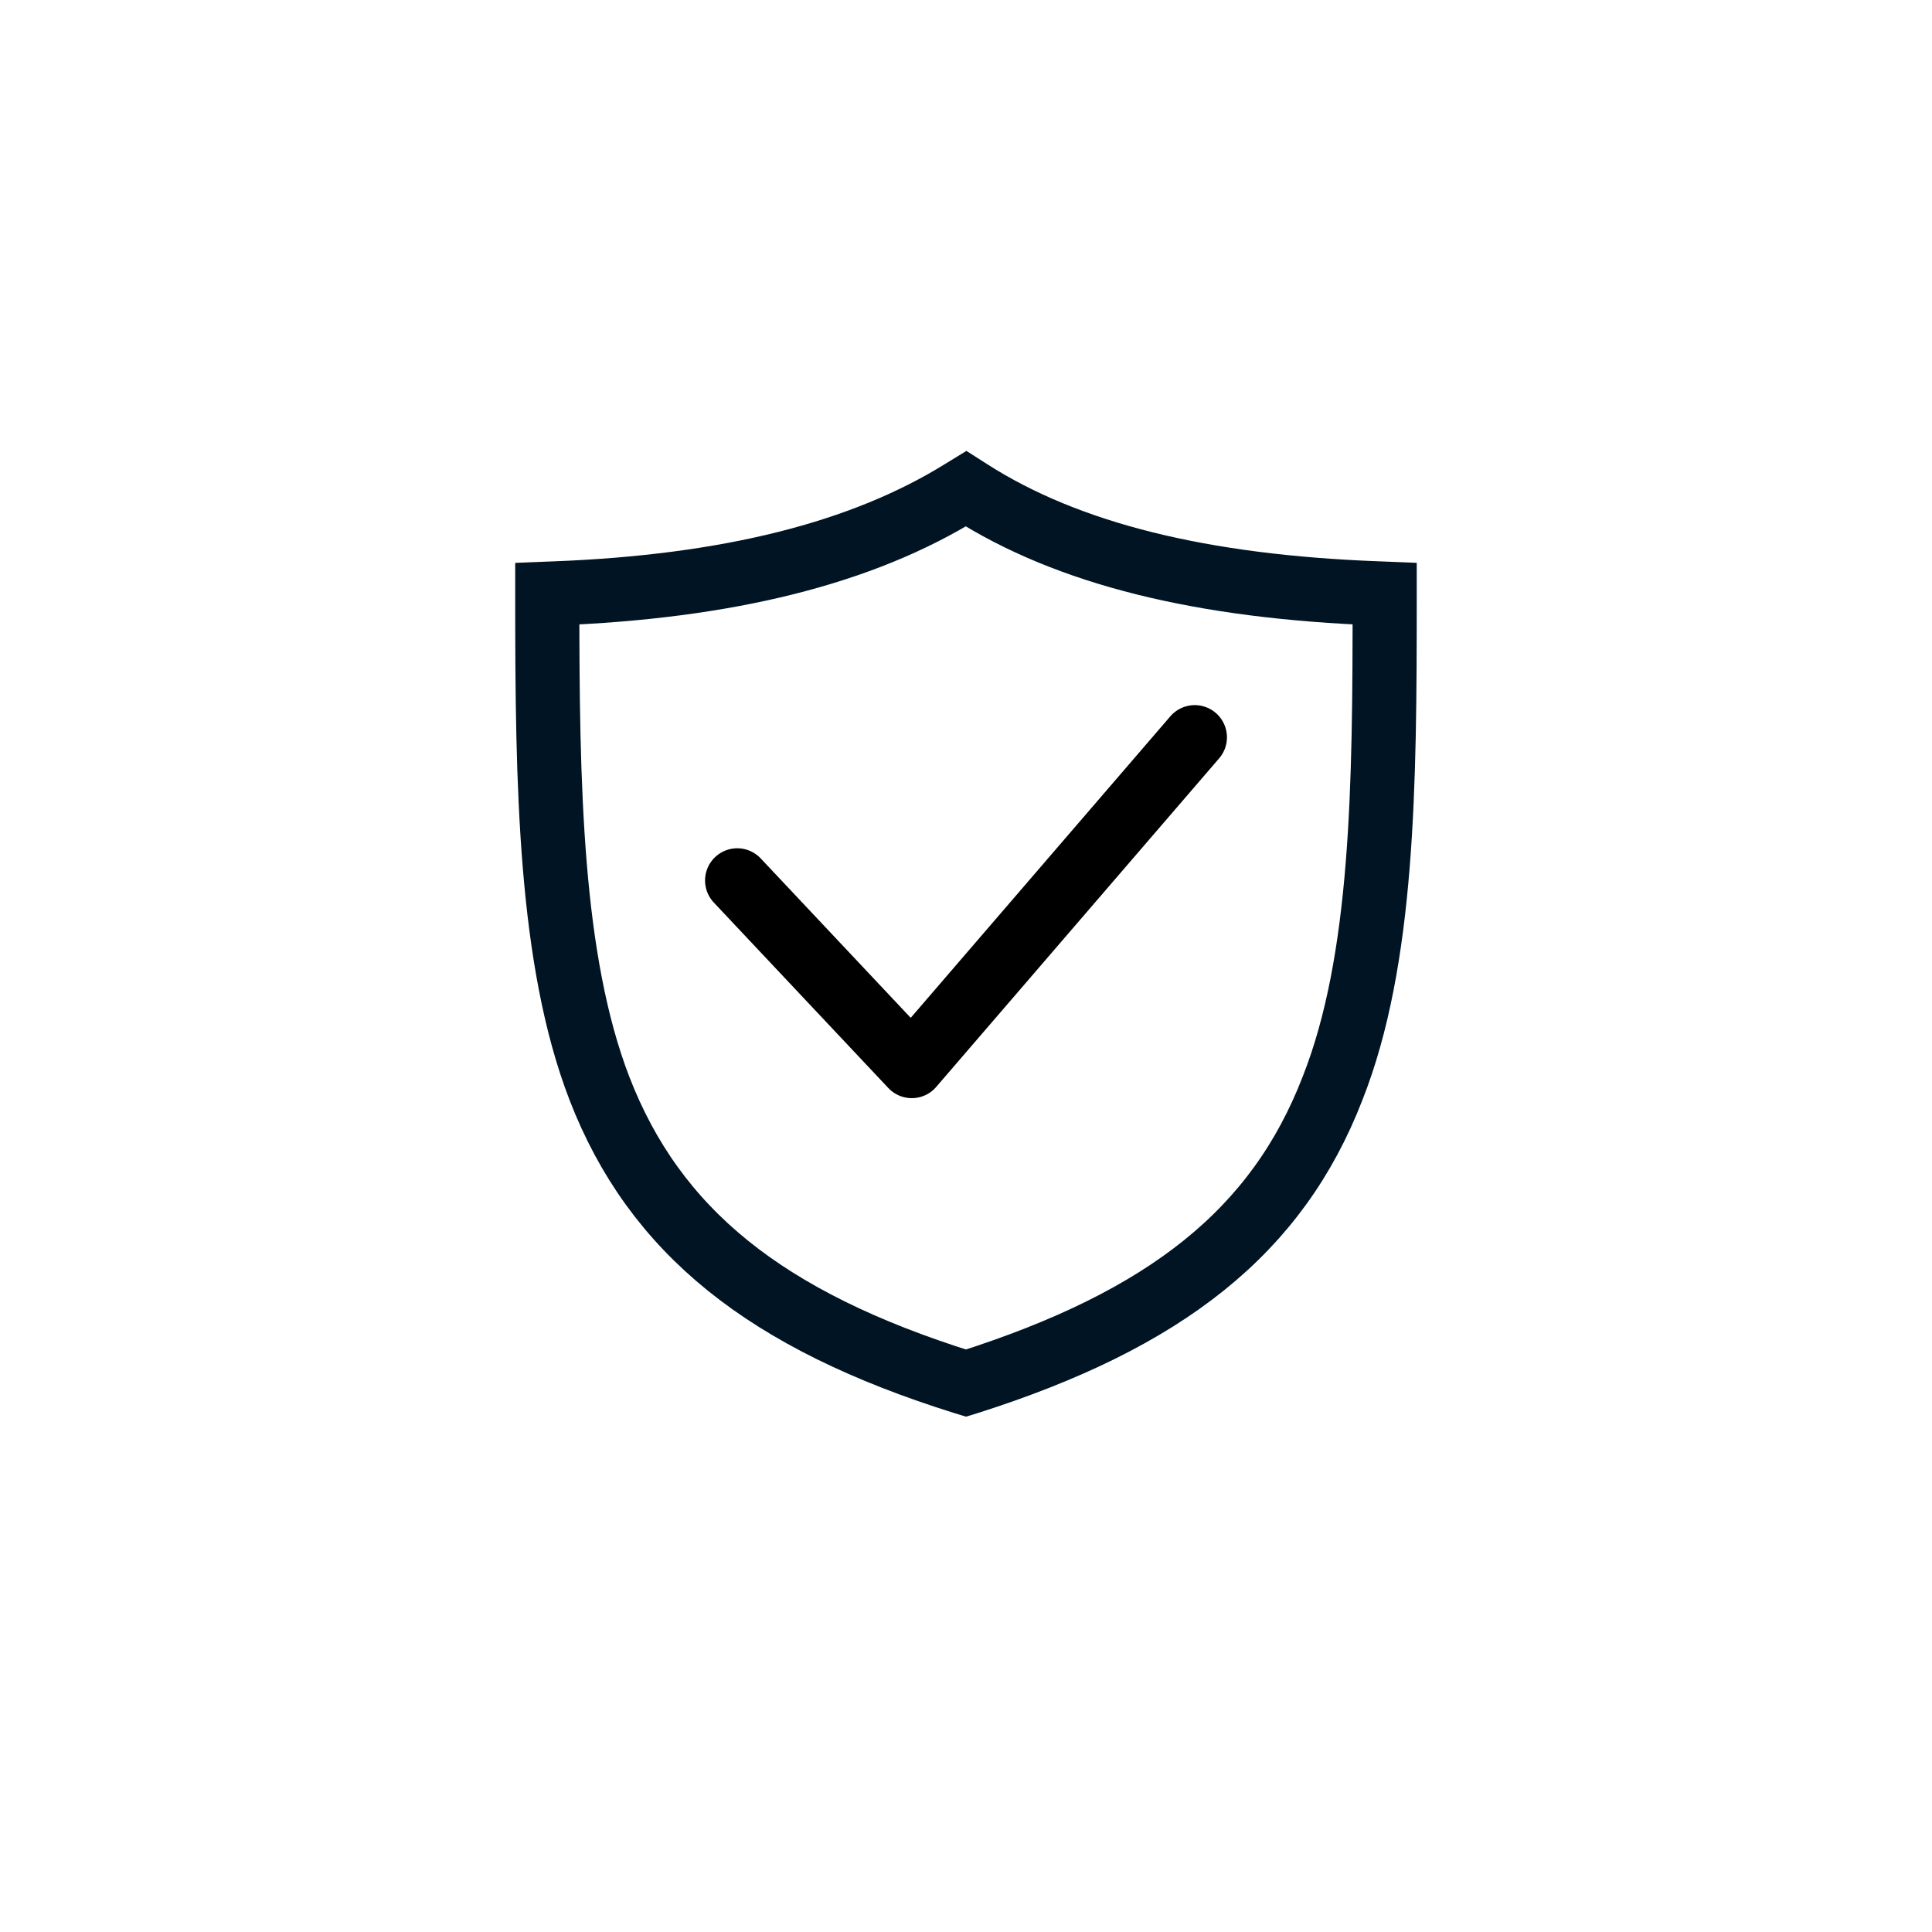
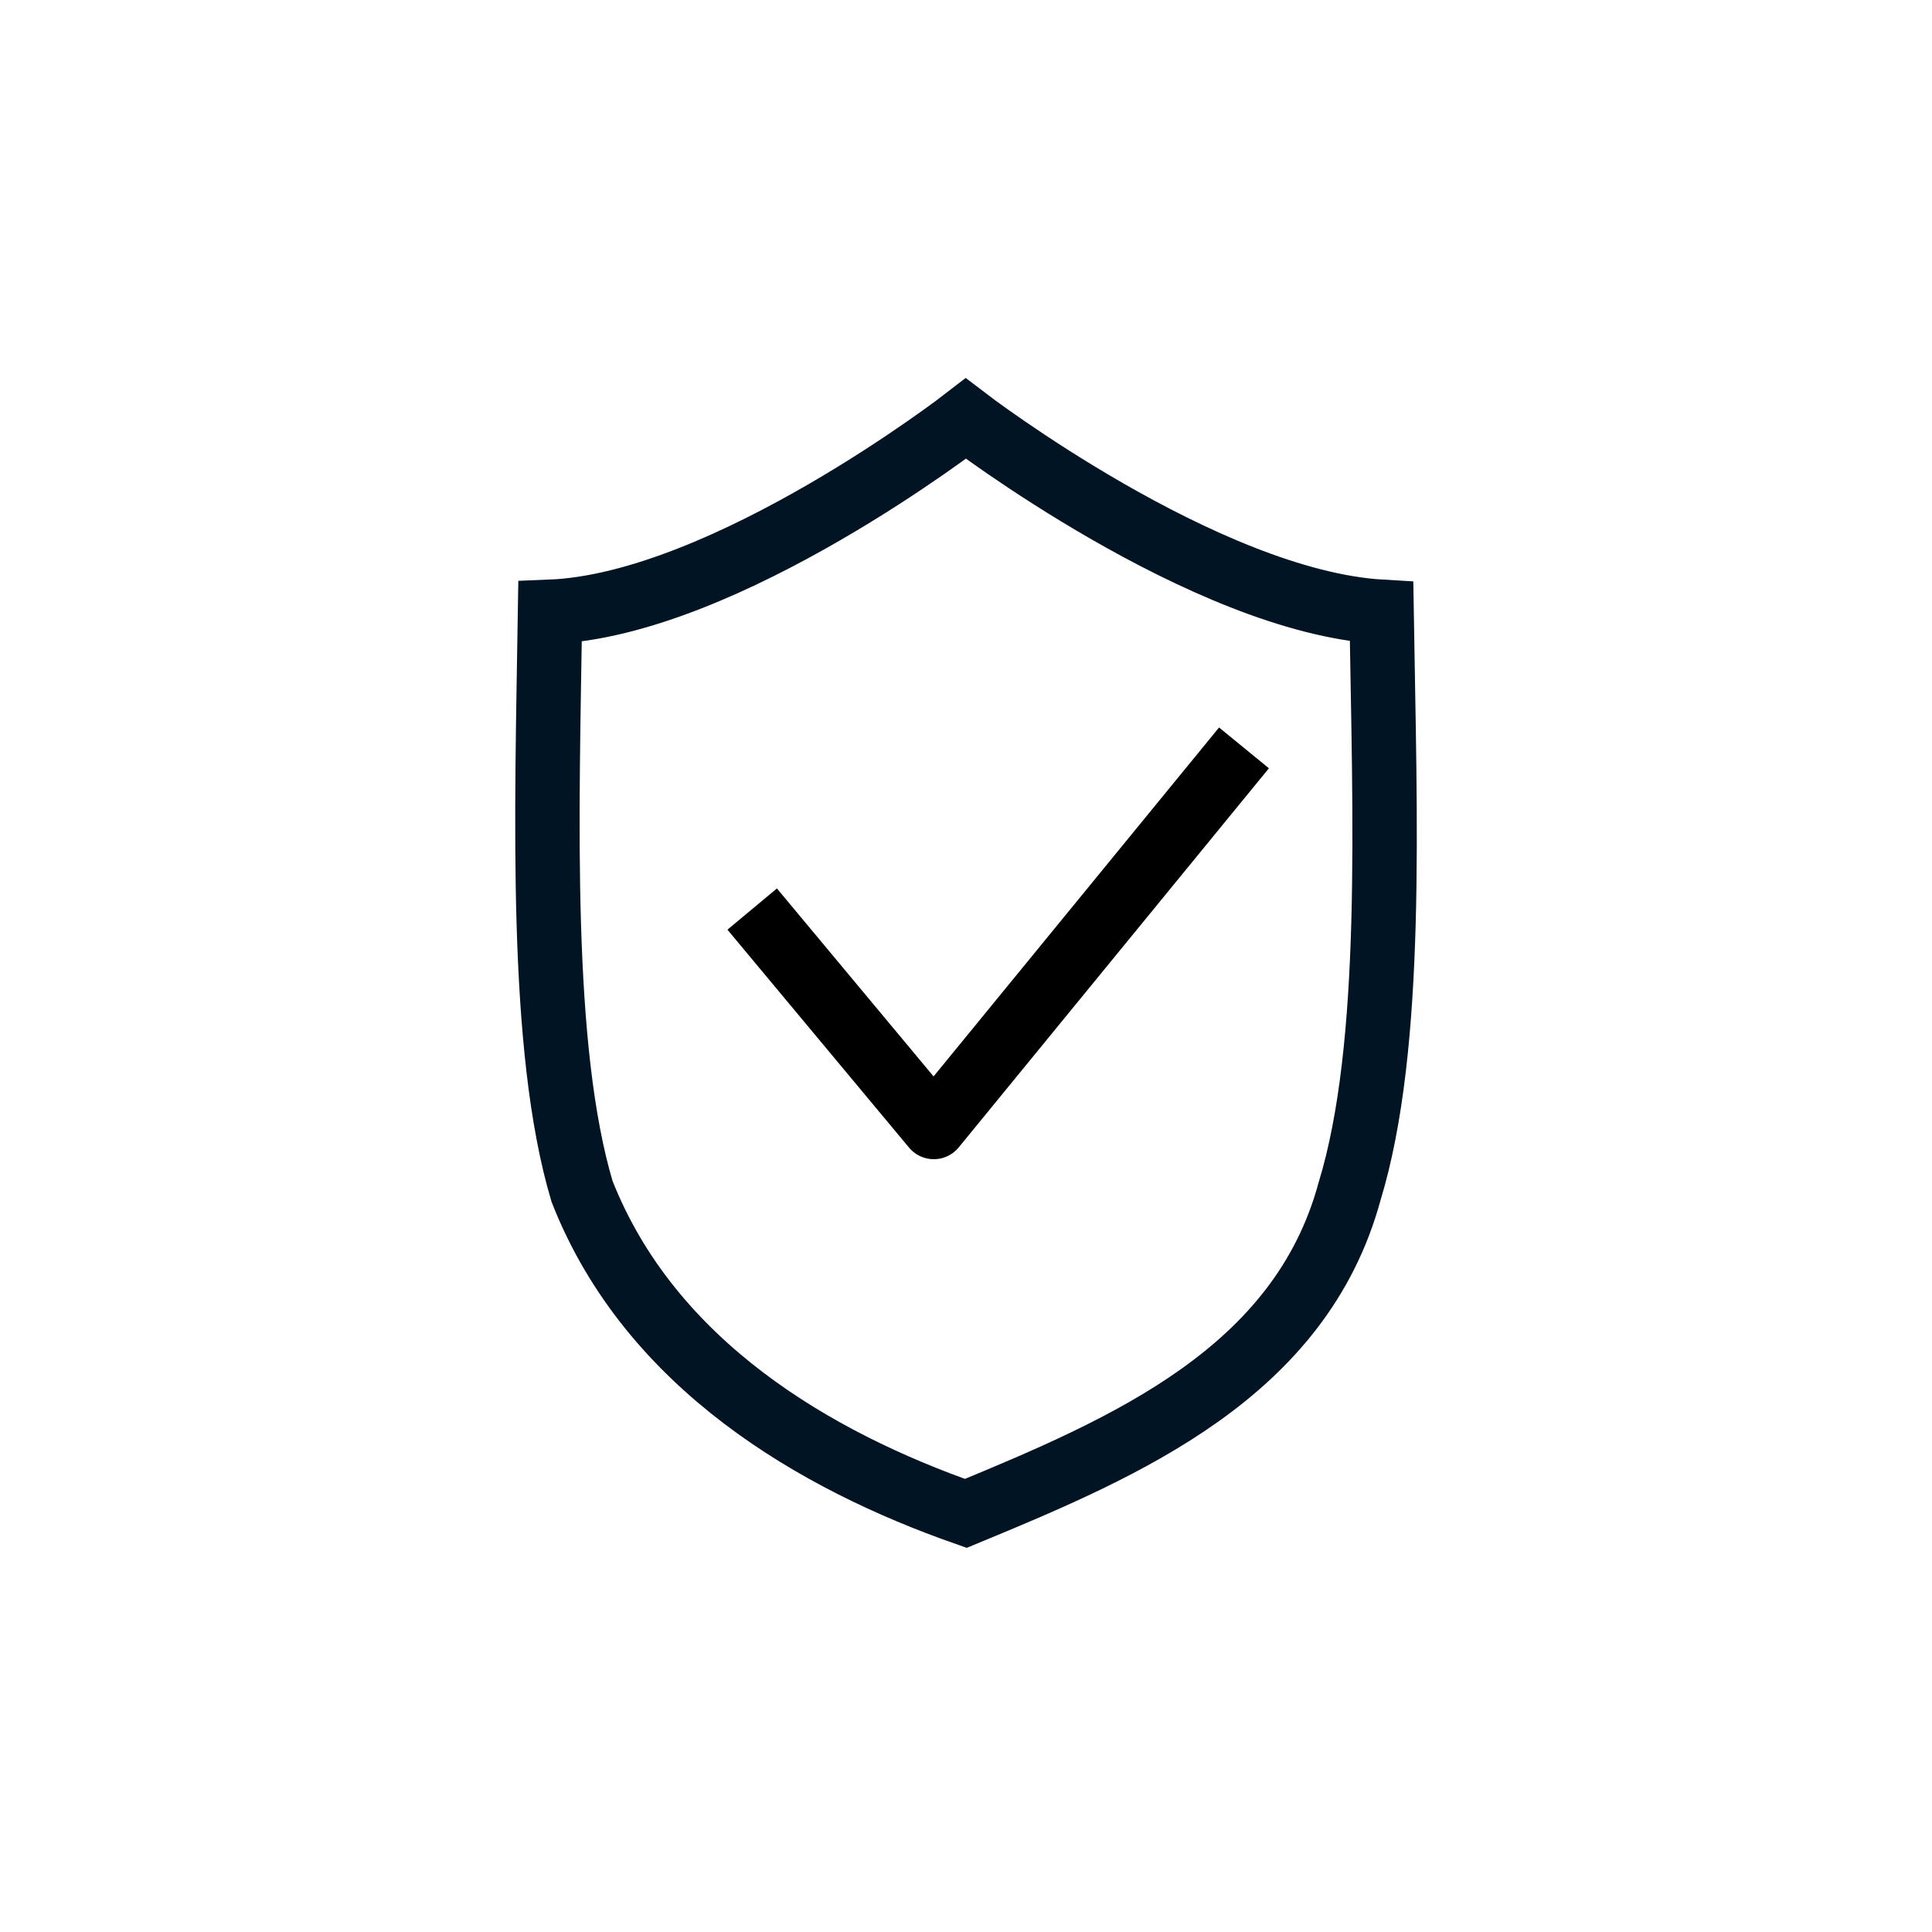
<svg xmlns="http://www.w3.org/2000/svg" width="30" height="30" viewBox="0 0 30 30" fill="none" version="1.1" id="svg6">
  <defs id="defs10" />
-   <path d="m 8.598,9.215 -0.1,0.004 v 0.088 c 0,2.882 0.04,5.596 0.81,7.594 l 4.21e-5,1.22e-4 c 0.428,1.106 1.072,2.007 1.996,2.753 0.924,0.745 2.124,1.331 3.66,1.812 l 0.036,0.011 0.036,-0.011 c 1.536,-0.489 2.735,-1.075 3.659,-1.818 0.925,-0.744 1.568,-1.641 1.996,-2.747 0.791,-1.999 0.81,-4.714 0.81,-7.595 v -0.088 l -0.1,-0.004 C 18.668,9.113 16.587,8.604 15.062,7.628 l -0.061,-0.039 -0.062,0.038 C 13.393,8.587 11.31,9.113 8.598,9.215 Z" id="path893" style="stroke:#001423;stroke-width:0.996;stroke-miterlimit:4;stroke-dasharray:none;stroke-opacity:1" />
-   <path style="fill:none;stroke:#000000;stroke-width:1;stroke-linecap:round;stroke-linejoin:round;stroke-miterlimit:4;stroke-dasharray:none;stroke-opacity:1" d="m 11.448,13.672 2.71,2.88 4.394,-5.103" id="path2962" />
+   <path d="m 14.997,23.5 c 2.501,-1.033 5.194,-2.187 5.959,-5 0.693,-2.269 0.546,-5.839 0.497,-9 -2.746,-0.16 -6.456,-3 -6.456,-3 0,0 -3.73,2.892 -6.456,3 -0.049,3.162 -0.168,6.769 0.497,9 1.064,2.706 3.645,4.188 5.959,5 z" id="path893" style="stroke:#001423;stroke-width:1;stroke-miterlimit:4;stroke-dasharray:none;stroke-opacity:1" />
+   <path style="fill:none;stroke:#000000;stroke-width:1;stroke-linecap:square;stroke-linejoin:round;stroke-miterlimit:4;stroke-dasharray:none;stroke-opacity:1" d="m 12,14.5 2.5,3 4.5,-5.5" id="path2962" />
</svg>
